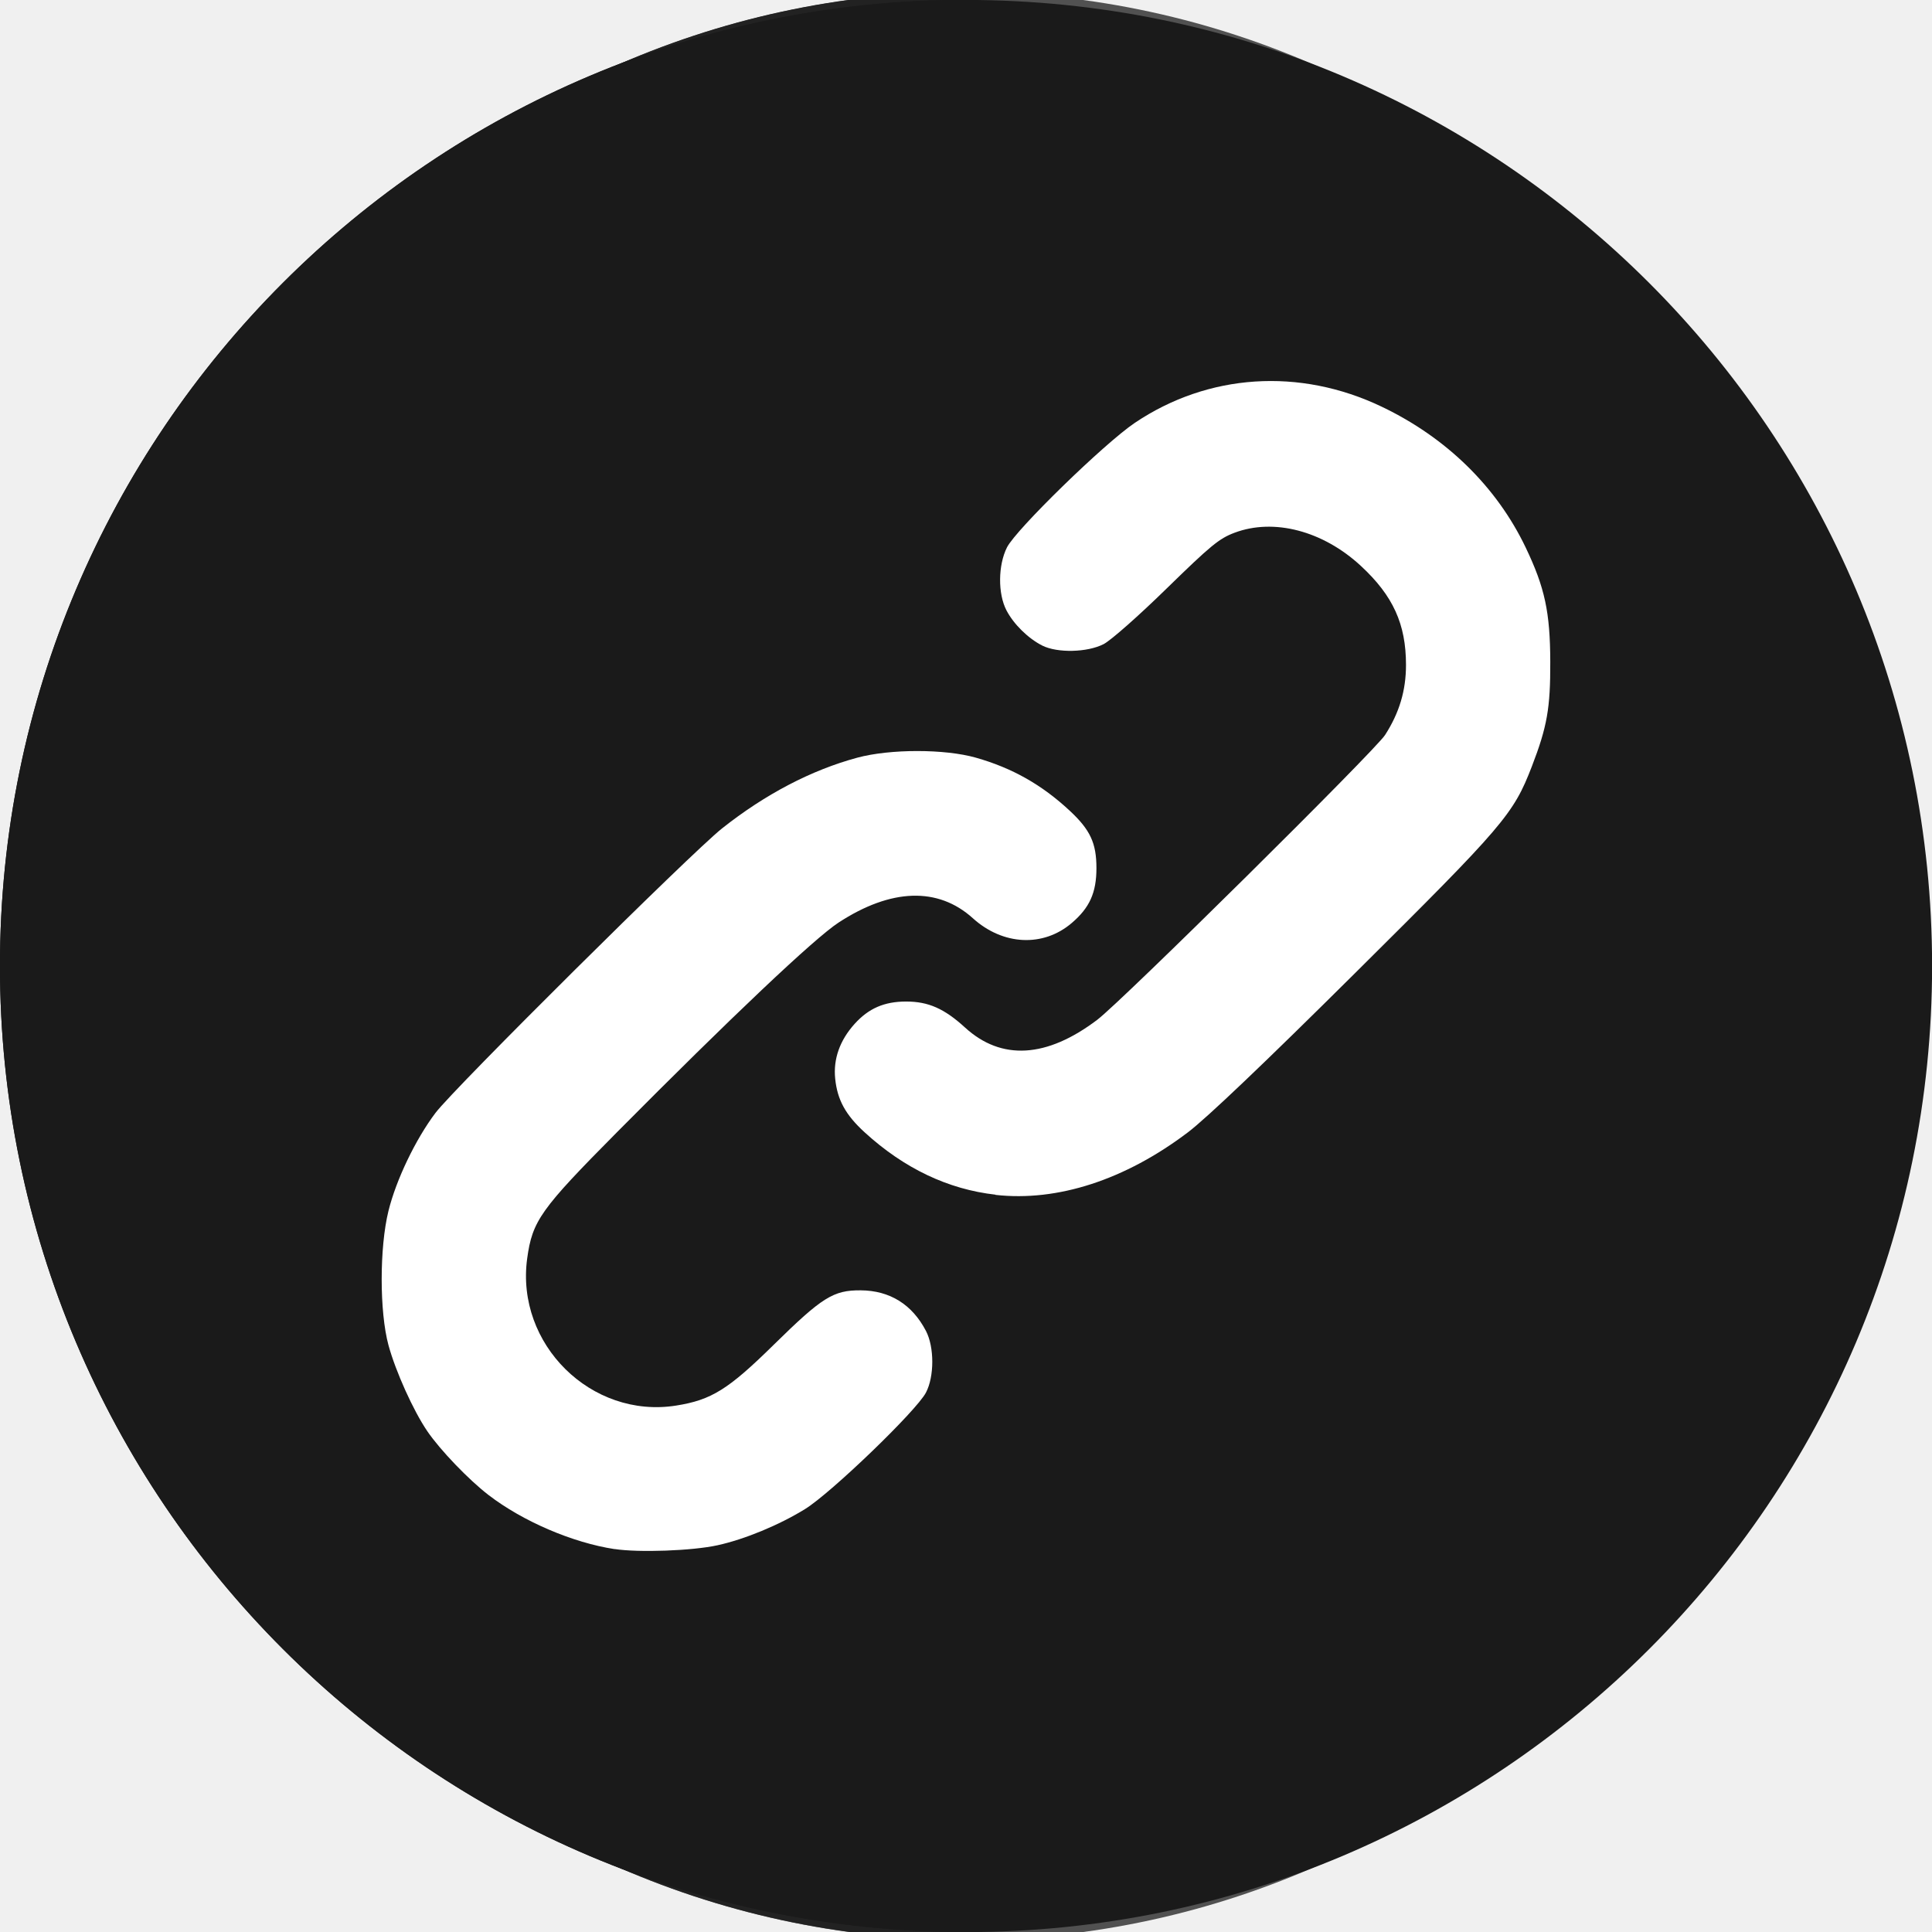
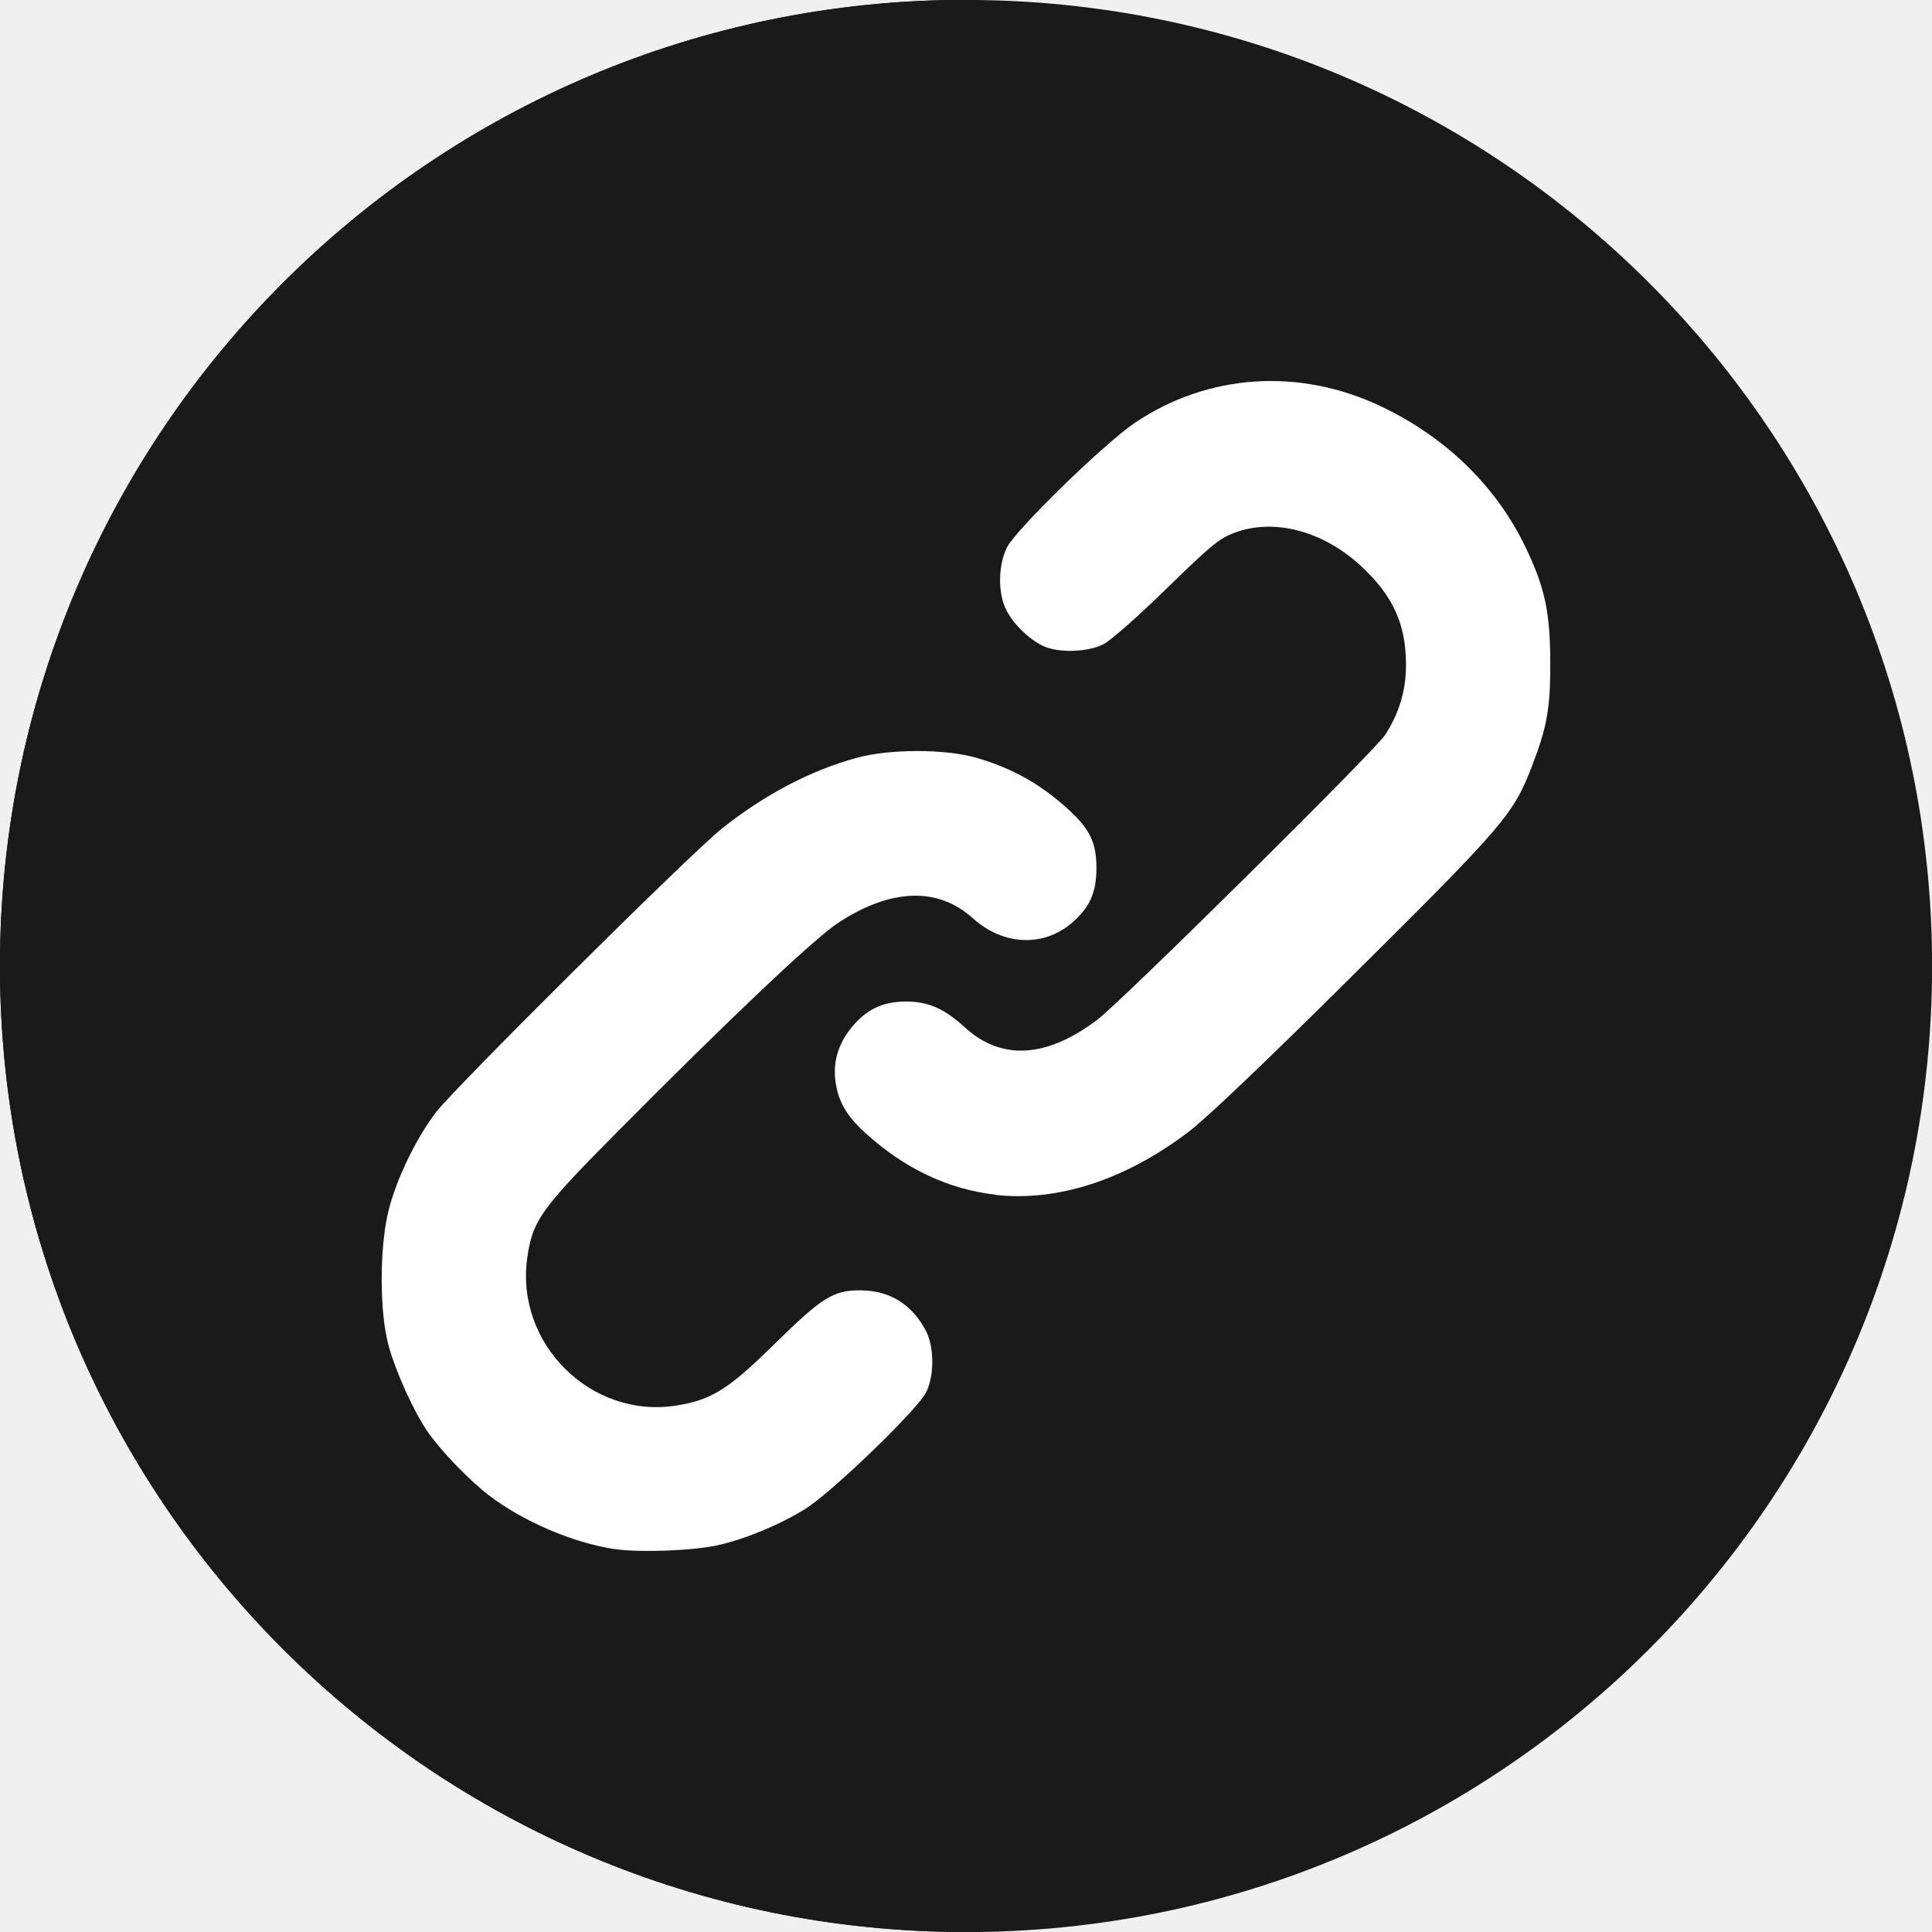
<svg xmlns="http://www.w3.org/2000/svg" width="11.289mm" height="11.289mm" viewBox="0 0 40 40" id="svg7263" version="1.1">
  <defs id="defs7265" />
  <g id="layer1" transform="translate(-505.7143,-795.2193)">
-     <g id="g6196" transform="matrix(3.062346,0,0,3.254215,341.0064,231.791)">
-       <circle style="fill:#515151;fill-opacity:1;stroke:none;stroke-width:0.265" id="circle6192" cx="60.316" cy="179.284" r="6.196" />
-       <path style="fill:#222222;fill-opacity:1;stroke:none;stroke-width:0.265" d="m 60.316,185.479 c -3.422,0 -6.196,-2.774 -6.196,-6.196 -4e-6,-3.422 2.774,-6.196 6.196,-6.196 z" id="path6194" />
-     </g>
    <g transform="matrix(3.228106,0,0,3.228105,331.0084,236.472)" id="g6202" style="fill:#1a1a1a">
      <circle r="6.196" cy="179.284" cx="60.316" id="circle6198" style="fill:#1a1a1a;fill-opacity:1;stroke:none;stroke-width:0.265" />
      <path id="path6200" d="m 60.316,185.479 c -3.422,0 -6.196,-2.774 -6.196,-6.196 -4e-6,-3.422 2.774,-6.196 6.196,-6.196 z" style="fill:#1a1a1a;fill-opacity:1;stroke:none;stroke-width:0.265" />
    </g>
    <path style="fill:#ffffff;stroke-width:0.016" d="m 518.439,827.292 c -0.87,-0.133 -1.899,-0.574 -2.609,-1.119 -0.411,-0.316 -1.002,-0.931 -1.268,-1.321 -0.29,-0.425 -0.657,-1.239 -0.805,-1.783 -0.187,-0.692 -0.187,-2.019 -2.2e-4,-2.778 0.16,-0.648 0.562,-1.485 0.975,-2.032 0.387,-0.512 5.287,-5.376 5.93,-5.887 0.892,-0.708 1.852,-1.21 2.803,-1.466 0.678,-0.183 1.81,-0.183 2.454,1.9e-4 0.753,0.214 1.364,0.559 1.944,1.099 0.424,0.395 0.552,0.67 0.552,1.187 0,0.508 -0.14,0.82 -0.51,1.136 -0.591,0.506 -1.426,0.466 -2.049,-0.098 -0.721,-0.651 -1.692,-0.62 -2.78,0.09 -0.497,0.324 -2.224,1.958 -4.59,4.343 -1.582,1.595 -1.75,1.831 -1.857,2.613 -0.242,1.772 1.328,3.322 3.084,3.044 0.731,-0.116 1.08,-0.333 2.026,-1.264 0.997,-0.98 1.23,-1.126 1.795,-1.122 0.604,0.004 1.067,0.293 1.352,0.842 0.174,0.335 0.174,0.941 -5.5e-4,1.275 -0.196,0.376 -1.965,2.08 -2.504,2.412 -0.538,0.332 -1.25,0.626 -1.811,0.749 -0.523,0.115 -1.63,0.155 -2.133,0.078 z m 7.887,-7.338 c -0.983,-0.111 -1.893,-0.544 -2.709,-1.29 -0.395,-0.361 -0.566,-0.671 -0.611,-1.111 -0.042,-0.407 0.095,-0.794 0.401,-1.134 0.291,-0.323 0.615,-0.464 1.068,-0.464 0.46,0 0.79,0.146 1.219,0.538 0.753,0.689 1.691,0.633 2.739,-0.161 0.513,-0.389 5.75,-5.572 5.958,-5.896 0.296,-0.461 0.433,-0.921 0.433,-1.451 -2.3e-4,-0.846 -0.268,-1.432 -0.934,-2.049 -0.785,-0.727 -1.803,-0.994 -2.618,-0.686 -0.317,0.119 -0.491,0.263 -1.404,1.154 -0.583,0.57 -1.158,1.077 -1.306,1.152 -0.337,0.172 -0.954,0.186 -1.267,0.03 -0.293,-0.148 -0.593,-0.442 -0.743,-0.73 -0.18,-0.344 -0.175,-0.936 0.011,-1.304 0.188,-0.373 2.015,-2.152 2.645,-2.577 1.52,-1.024 3.415,-1.148 5.114,-0.335 1.338,0.639 2.38,1.659 2.981,2.917 0.395,0.827 0.505,1.336 0.508,2.362 0.003,0.963 -0.064,1.344 -0.382,2.17 -0.382,0.989 -0.574,1.215 -3.663,4.281 -1.865,1.852 -3.068,2.998 -3.456,3.292 -1.3,0.985 -2.701,1.44 -3.986,1.296 z" id="path8003" />
  </g>
</svg>
